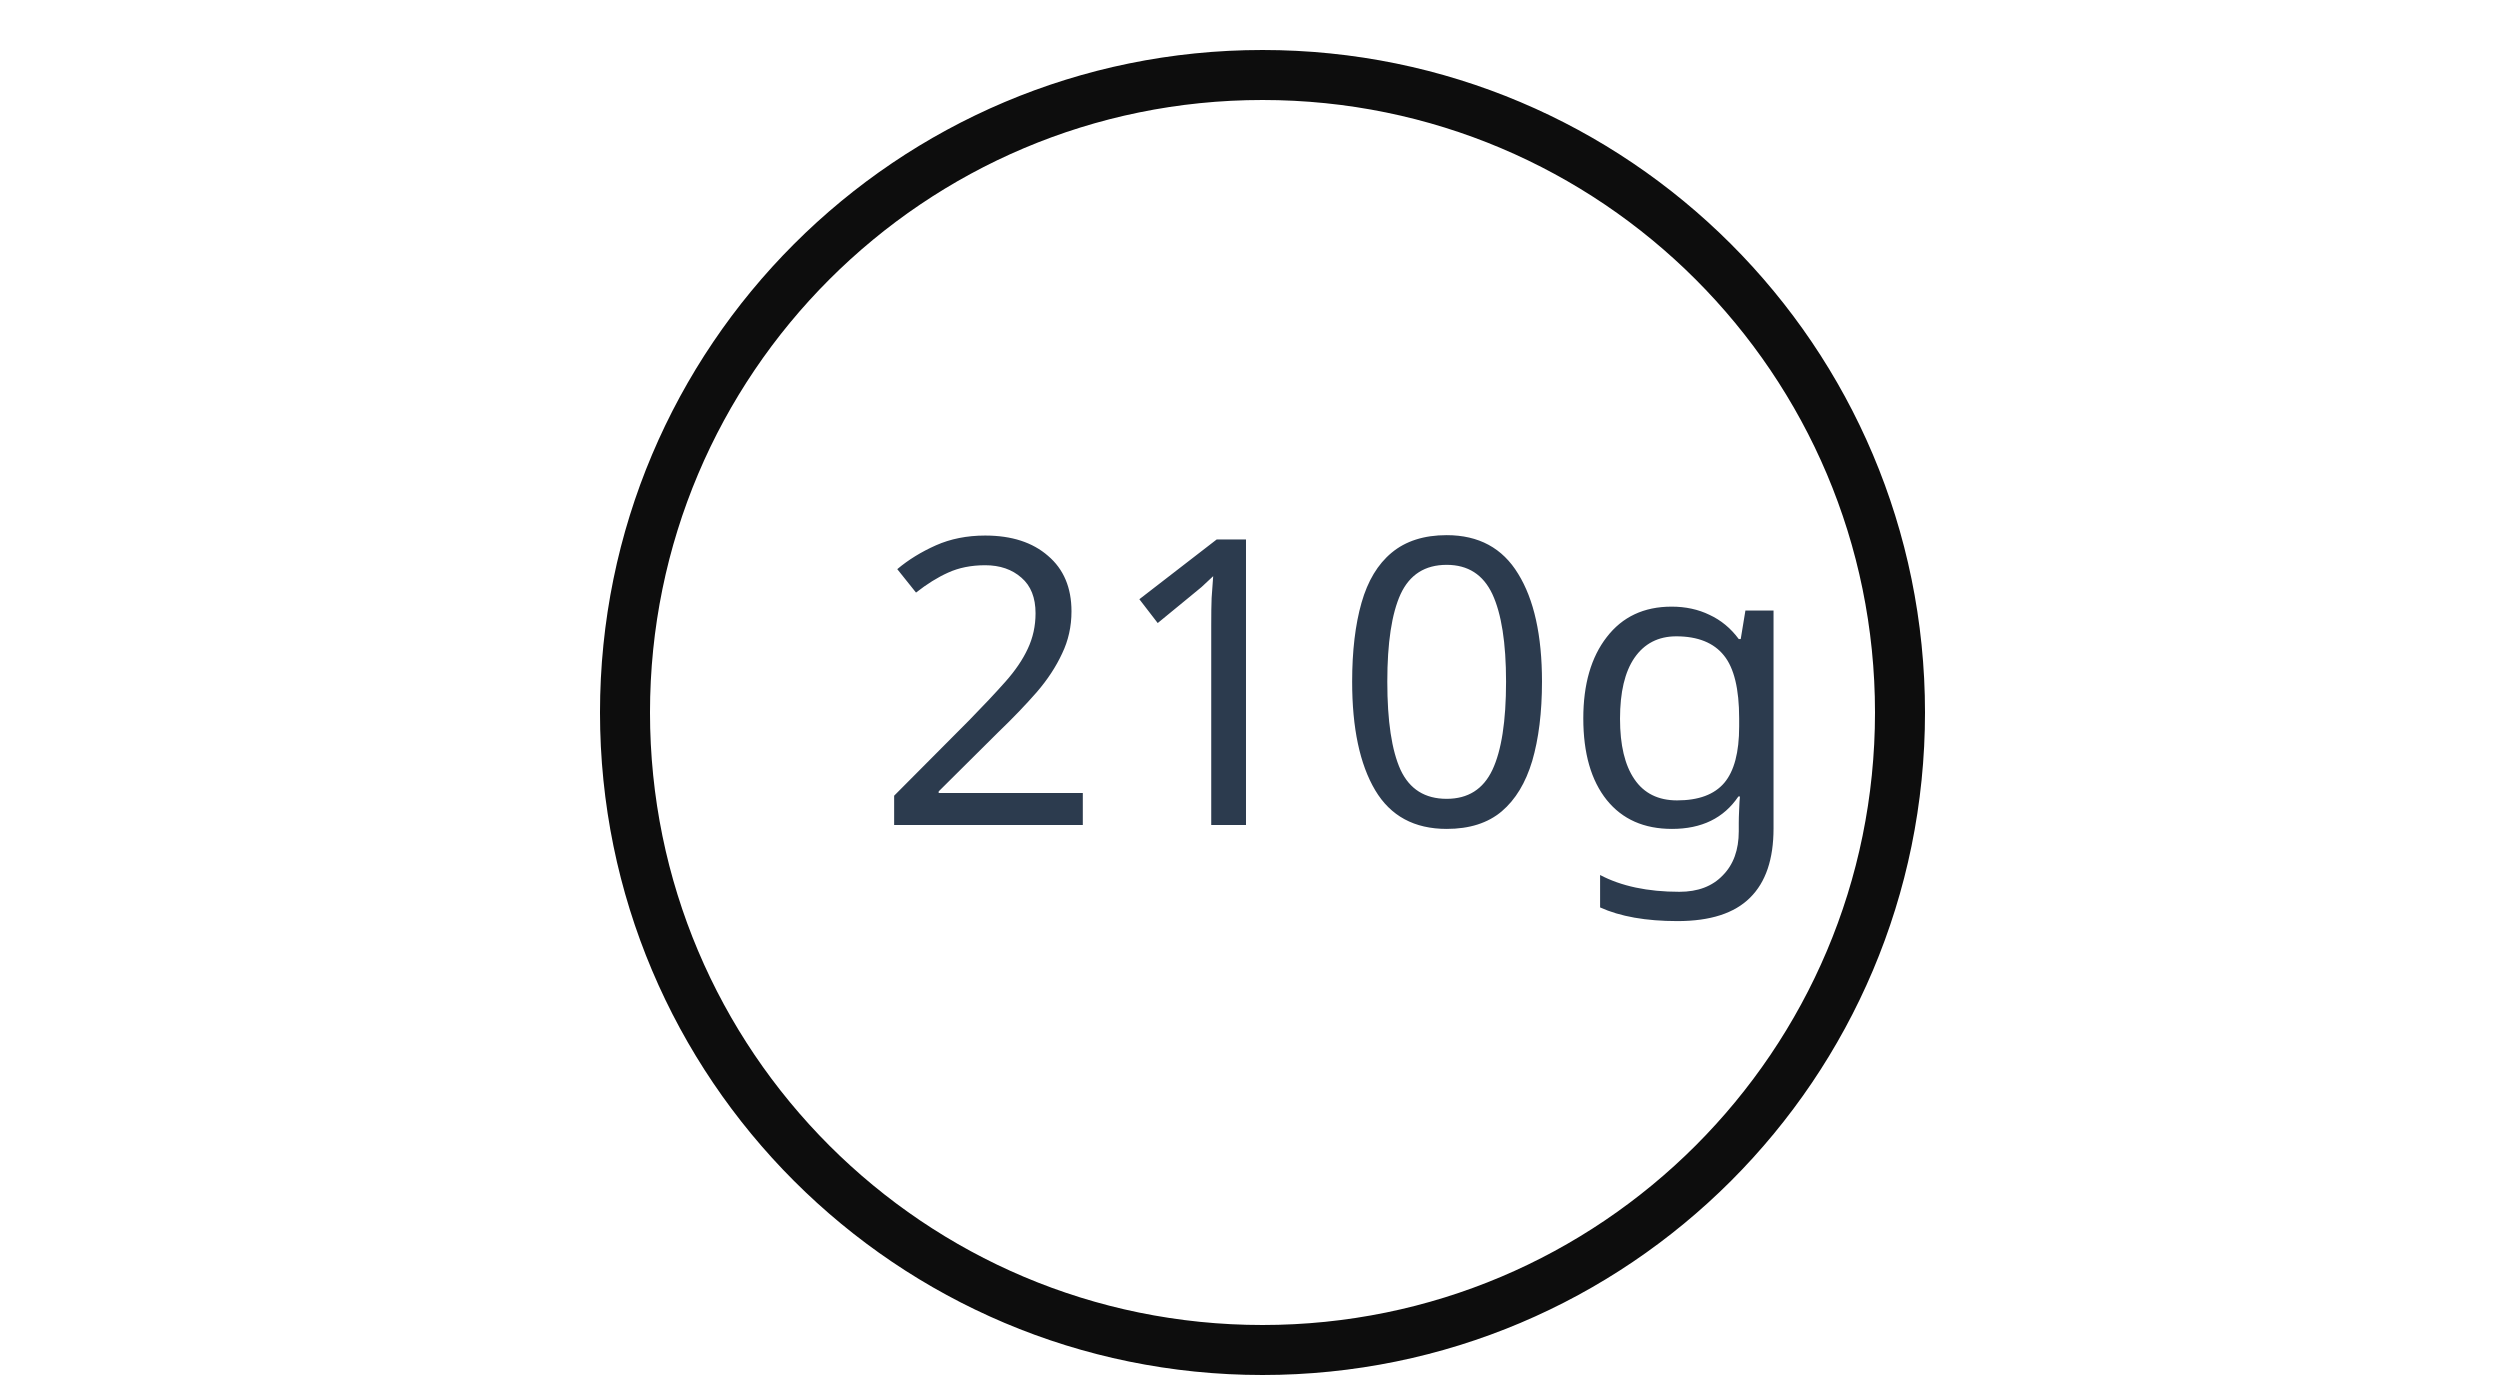
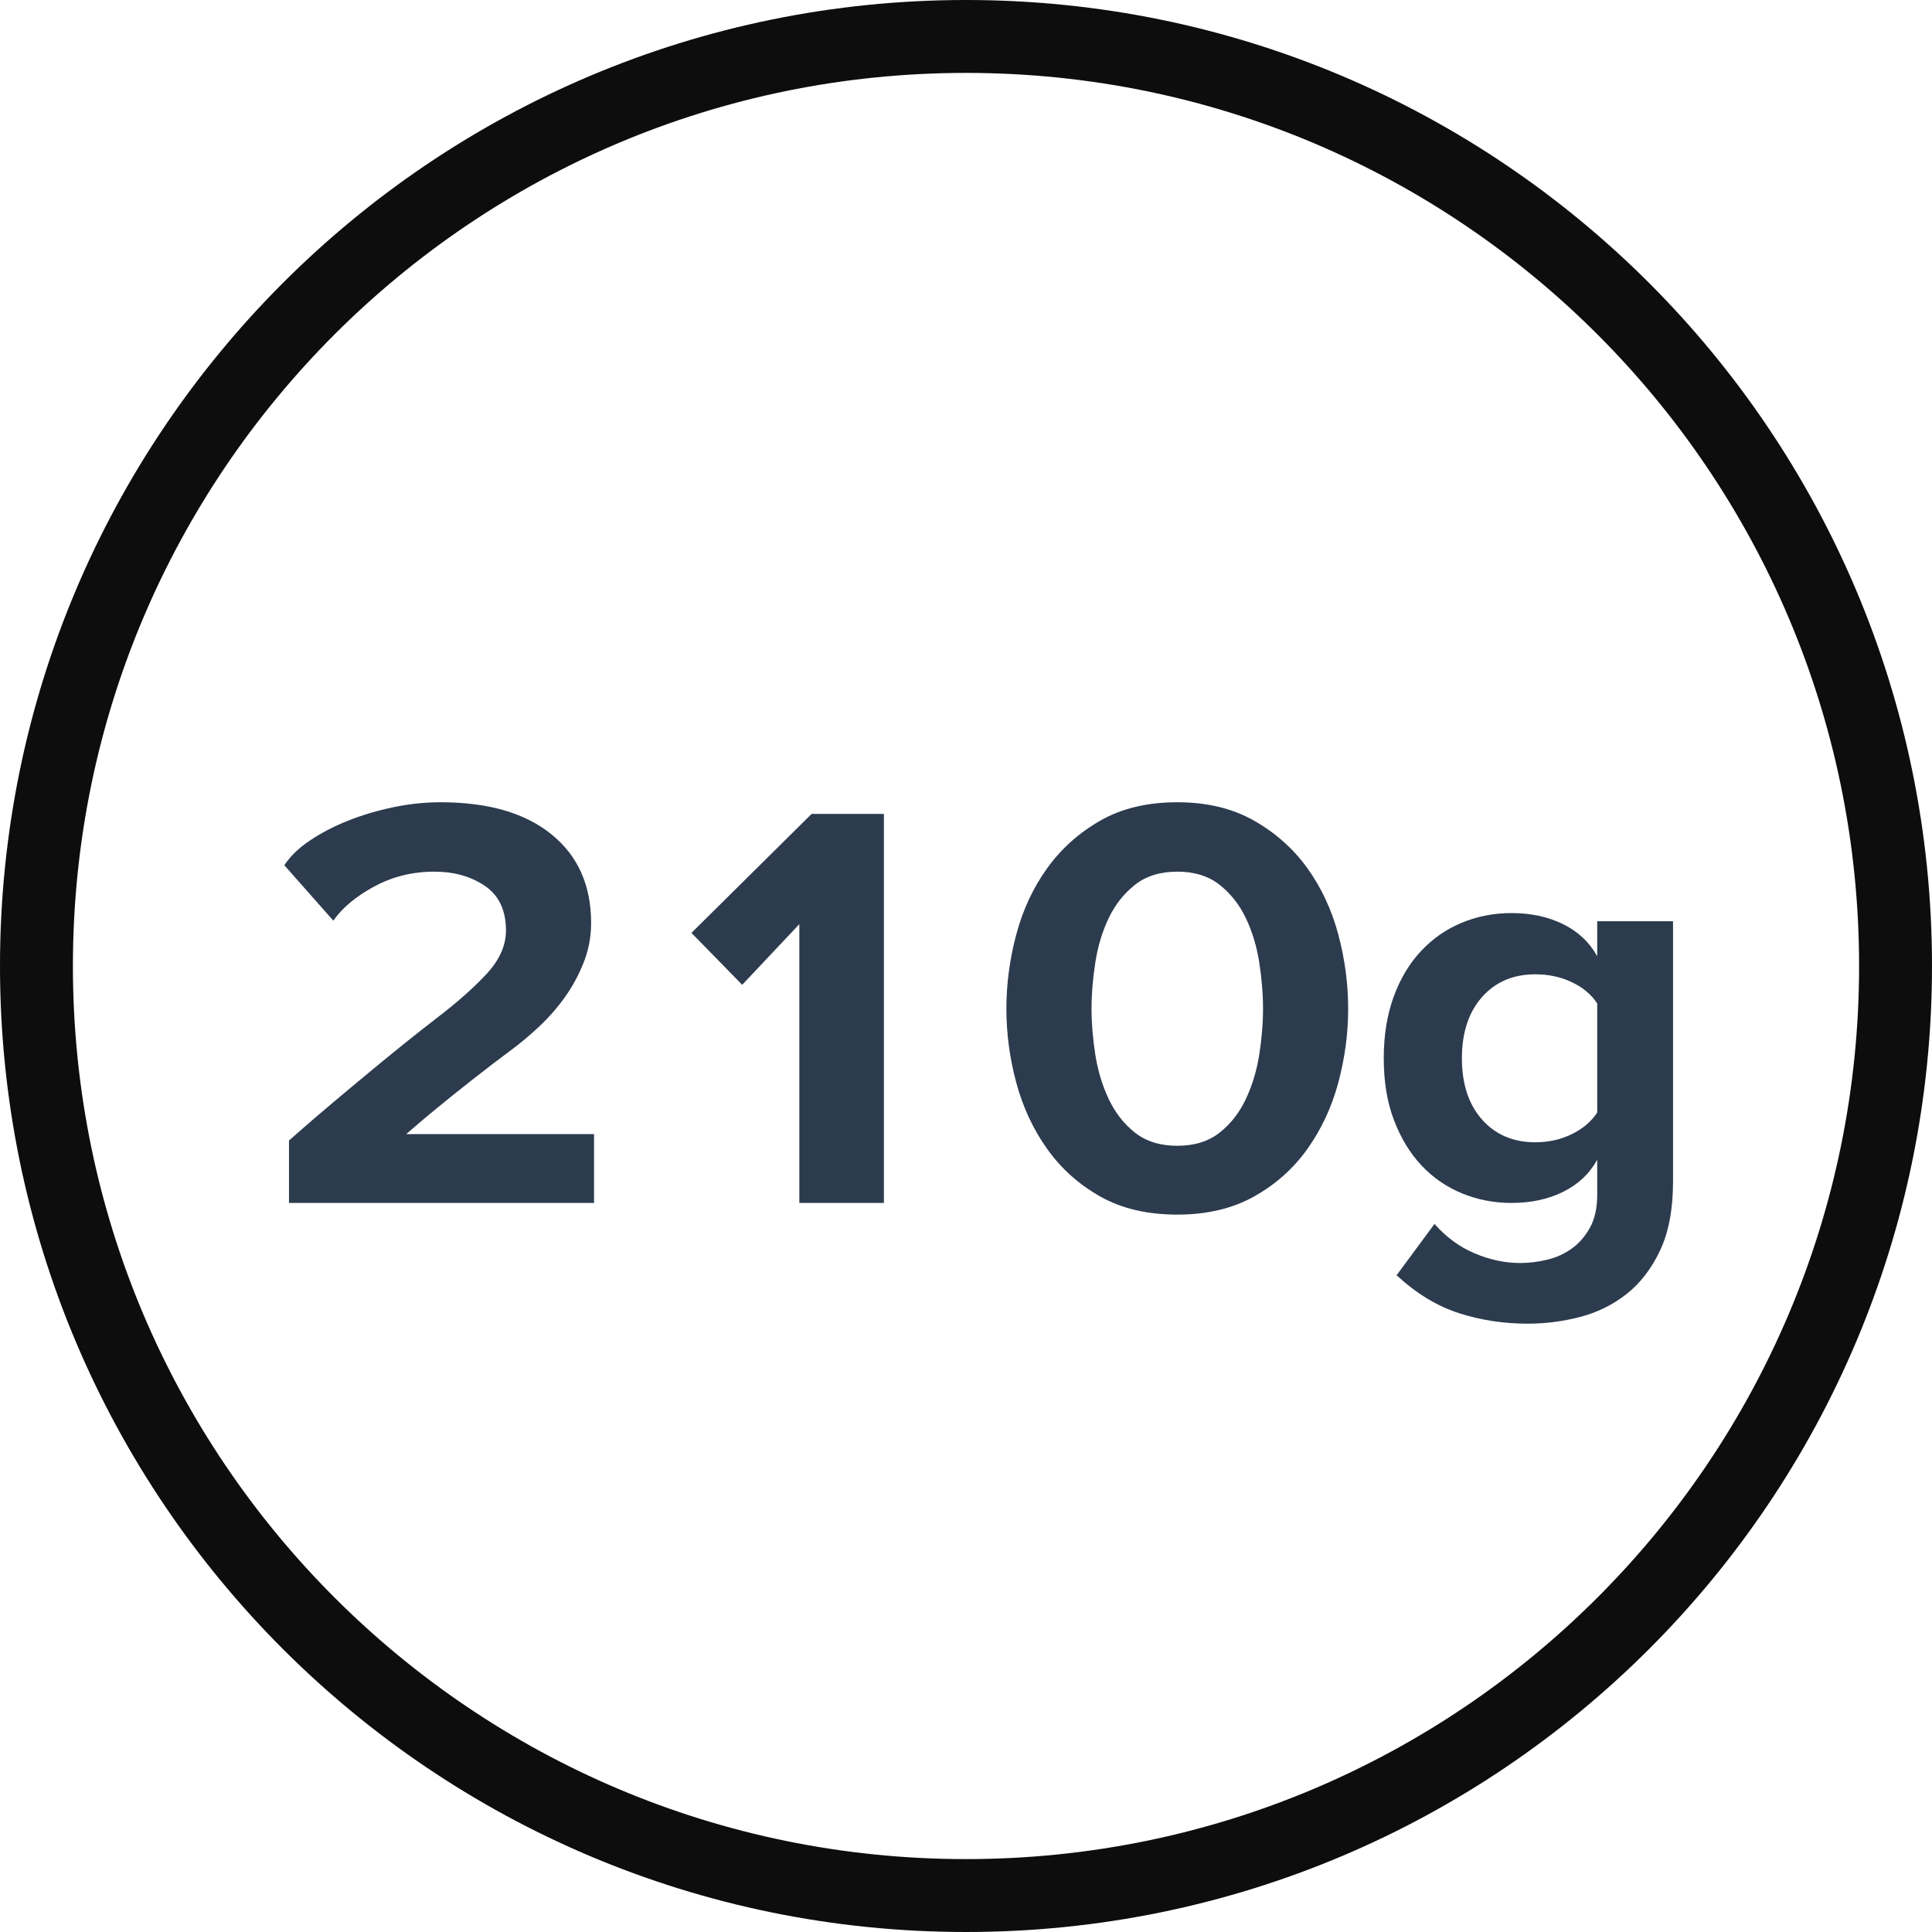
- <svg xmlns="http://www.w3.org/2000/svg" width="100px" height="56px" viewBox="0 0 100 56" version="1.1">
-   <g id="pet-health-supplements-service-210" stroke="none" stroke-width="1" fill="none" fill-rule="evenodd">
-     <g id="Group-17" transform="translate(25, 3)">
-       <circle id="Oval" stroke="#0D0D0D" stroke-width="2" cx="25.5" cy="25.5" r="25.5" />
-       <text id="210g" font-family="ProximaSansMedium" font-size="16" font-weight="normal" line-spacing="16" fill="#2C3B4E">
-         <tspan x="10" y="30">210g</tspan>
-       </text>
+ <svg xmlns="http://www.w3.org/2000/svg" width="53px" height="53px" viewBox="0 0 53 53" version="1.1">
+   <g id="Page-2" stroke="none" stroke-width="1" fill="none" fill-rule="evenodd">
+     <g id="service-Manufacturing" transform="translate(-1250, -2159)">
+       <g id="Group-17" transform="translate(1251, 2160)">
+         <circle id="Oval" stroke="#0D0D0D" stroke-width="2" cx="25.5" cy="25.5" r="25.5" />
+         <g id="210g" transform="translate(6.8, 21.008)" fill="#2C3B4E" fill-rule="nonzero">
+           <path d="M8.496,10.992 L8.496,9.104 L3.344,9.104 C3.344,9.104 3.424,9.035 3.584,8.896 C3.744,8.757 3.957,8.579 4.224,8.36 C4.491,8.141 4.8,7.893 5.152,7.616 C5.504,7.339 5.867,7.061 6.24,6.784 C6.485,6.603 6.739,6.389 7,6.144 C7.261,5.899 7.496,5.629 7.704,5.336 C7.912,5.043 8.083,4.725 8.216,4.384 C8.349,4.043 8.416,3.685 8.416,3.312 C8.416,2.277 8.053,1.467 7.328,0.88 C6.603,0.293 5.589,0 4.288,0 C3.861,0 3.429,0.045 2.992,0.136 C2.555,0.227 2.141,0.349 1.752,0.504 C1.363,0.659 1.013,0.84 0.704,1.048 C0.395,1.256 0.16,1.483 0,1.728 L1.344,3.248 C1.589,2.896 1.963,2.584 2.464,2.312 C2.965,2.04 3.515,1.904 4.112,1.904 C4.656,1.904 5.12,2.035 5.504,2.296 C5.888,2.557 6.08,2.965 6.08,3.52 C6.08,3.925 5.907,4.317 5.56,4.696 C5.213,5.075 4.747,5.488 4.16,5.936 C3.637,6.341 3.133,6.744 2.648,7.144 C2.163,7.544 1.733,7.901 1.36,8.216 C0.987,8.531 0.688,8.787 0.464,8.984 C0.24,9.181 0.128,9.28 0.128,9.28 L0.128,10.992 L8.496,10.992 Z" id="Path" />
+           <polygon id="Path" points="16.448 10.992 16.448 0.32 14.464 0.32 11.168 3.584 12.56 5.008 14.128 3.344 14.128 10.992" />
+           <path d="M29.184,5.664 C29.184,4.981 29.093,4.301 28.912,3.624 C28.731,2.947 28.448,2.341 28.064,1.808 C27.68,1.275 27.192,0.84 26.6,0.504 C26.008,0.168 25.307,0 24.496,0 C23.675,0 22.971,0.168 22.384,0.504 C21.797,0.84 21.312,1.275 20.928,1.808 C20.544,2.341 20.261,2.947 20.08,3.624 C19.899,4.301 19.808,4.981 19.808,5.664 C19.808,6.347 19.899,7.024 20.08,7.696 C20.261,8.368 20.544,8.973 20.928,9.512 C21.312,10.051 21.797,10.485 22.384,10.816 C22.971,11.147 23.675,11.312 24.496,11.312 C25.307,11.312 26.008,11.147 26.6,10.816 C27.192,10.485 27.68,10.051 28.064,9.512 C28.448,8.973 28.731,8.368 28.912,7.696 C29.093,7.024 29.184,6.347 29.184,5.664 Z M26.848,5.664 C26.848,6.069 26.813,6.491 26.744,6.928 C26.675,7.365 26.552,7.771 26.376,8.144 C26.2,8.517 25.96,8.824 25.656,9.064 C25.352,9.304 24.965,9.424 24.496,9.424 C24.027,9.424 23.64,9.304 23.336,9.064 C23.032,8.824 22.792,8.517 22.616,8.144 C22.44,7.771 22.317,7.365 22.248,6.928 C22.179,6.491 22.144,6.069 22.144,5.664 C22.144,5.259 22.179,4.835 22.248,4.392 C22.317,3.949 22.44,3.544 22.616,3.176 C22.792,2.808 23.032,2.504 23.336,2.264 C23.64,2.024 24.027,1.904 24.496,1.904 C24.965,1.904 25.352,2.024 25.656,2.264 C25.96,2.504 26.2,2.808 26.376,3.176 C26.552,3.544 26.675,3.949 26.744,4.392 C26.813,4.835 26.848,5.259 26.848,5.664 Z" id="Shape" />
+           <path d="M38.096,10.4 L38.096,3.264 L36.016,3.264 L36.016,4.224 C35.803,3.84 35.491,3.547 35.08,3.344 C34.669,3.141 34.197,3.04 33.664,3.04 C33.184,3.04 32.731,3.128 32.304,3.304 C31.877,3.48 31.504,3.739 31.184,4.08 C30.864,4.421 30.613,4.84 30.432,5.336 C30.251,5.832 30.16,6.395 30.16,7.024 C30.16,7.664 30.253,8.229 30.44,8.72 C30.627,9.211 30.877,9.624 31.192,9.96 C31.507,10.296 31.877,10.552 32.304,10.728 C32.731,10.904 33.184,10.992 33.664,10.992 C34.197,10.992 34.669,10.891 35.08,10.688 C35.491,10.485 35.803,10.192 36.016,9.808 L36.016,10.768 C36.016,11.131 35.949,11.432 35.816,11.672 C35.683,11.912 35.515,12.104 35.312,12.248 C35.109,12.392 34.883,12.493 34.632,12.552 C34.381,12.611 34.139,12.64 33.904,12.64 C33.488,12.64 33.072,12.552 32.656,12.376 C32.24,12.2 31.872,11.931 31.552,11.568 L30.512,12.976 C31.056,13.477 31.627,13.824 32.224,14.016 C32.821,14.208 33.451,14.304 34.112,14.304 C34.592,14.304 35.069,14.243 35.544,14.12 C36.019,13.997 36.445,13.787 36.824,13.488 C37.203,13.189 37.509,12.789 37.744,12.288 C37.979,11.787 38.096,11.157 38.096,10.4 Z M36.016,8.512 C35.856,8.757 35.624,8.955 35.32,9.104 C35.016,9.253 34.683,9.328 34.32,9.328 C33.712,9.328 33.224,9.12 32.856,8.704 C32.488,8.288 32.304,7.728 32.304,7.024 C32.304,6.32 32.488,5.76 32.856,5.344 C33.224,4.928 33.712,4.72 34.32,4.72 C34.683,4.72 35.016,4.792 35.32,4.936 C35.624,5.08 35.856,5.275 36.016,5.52 L36.016,8.512 Z" id="Shape" />
+         </g>
+       </g>
    </g>
  </g>
</svg>
